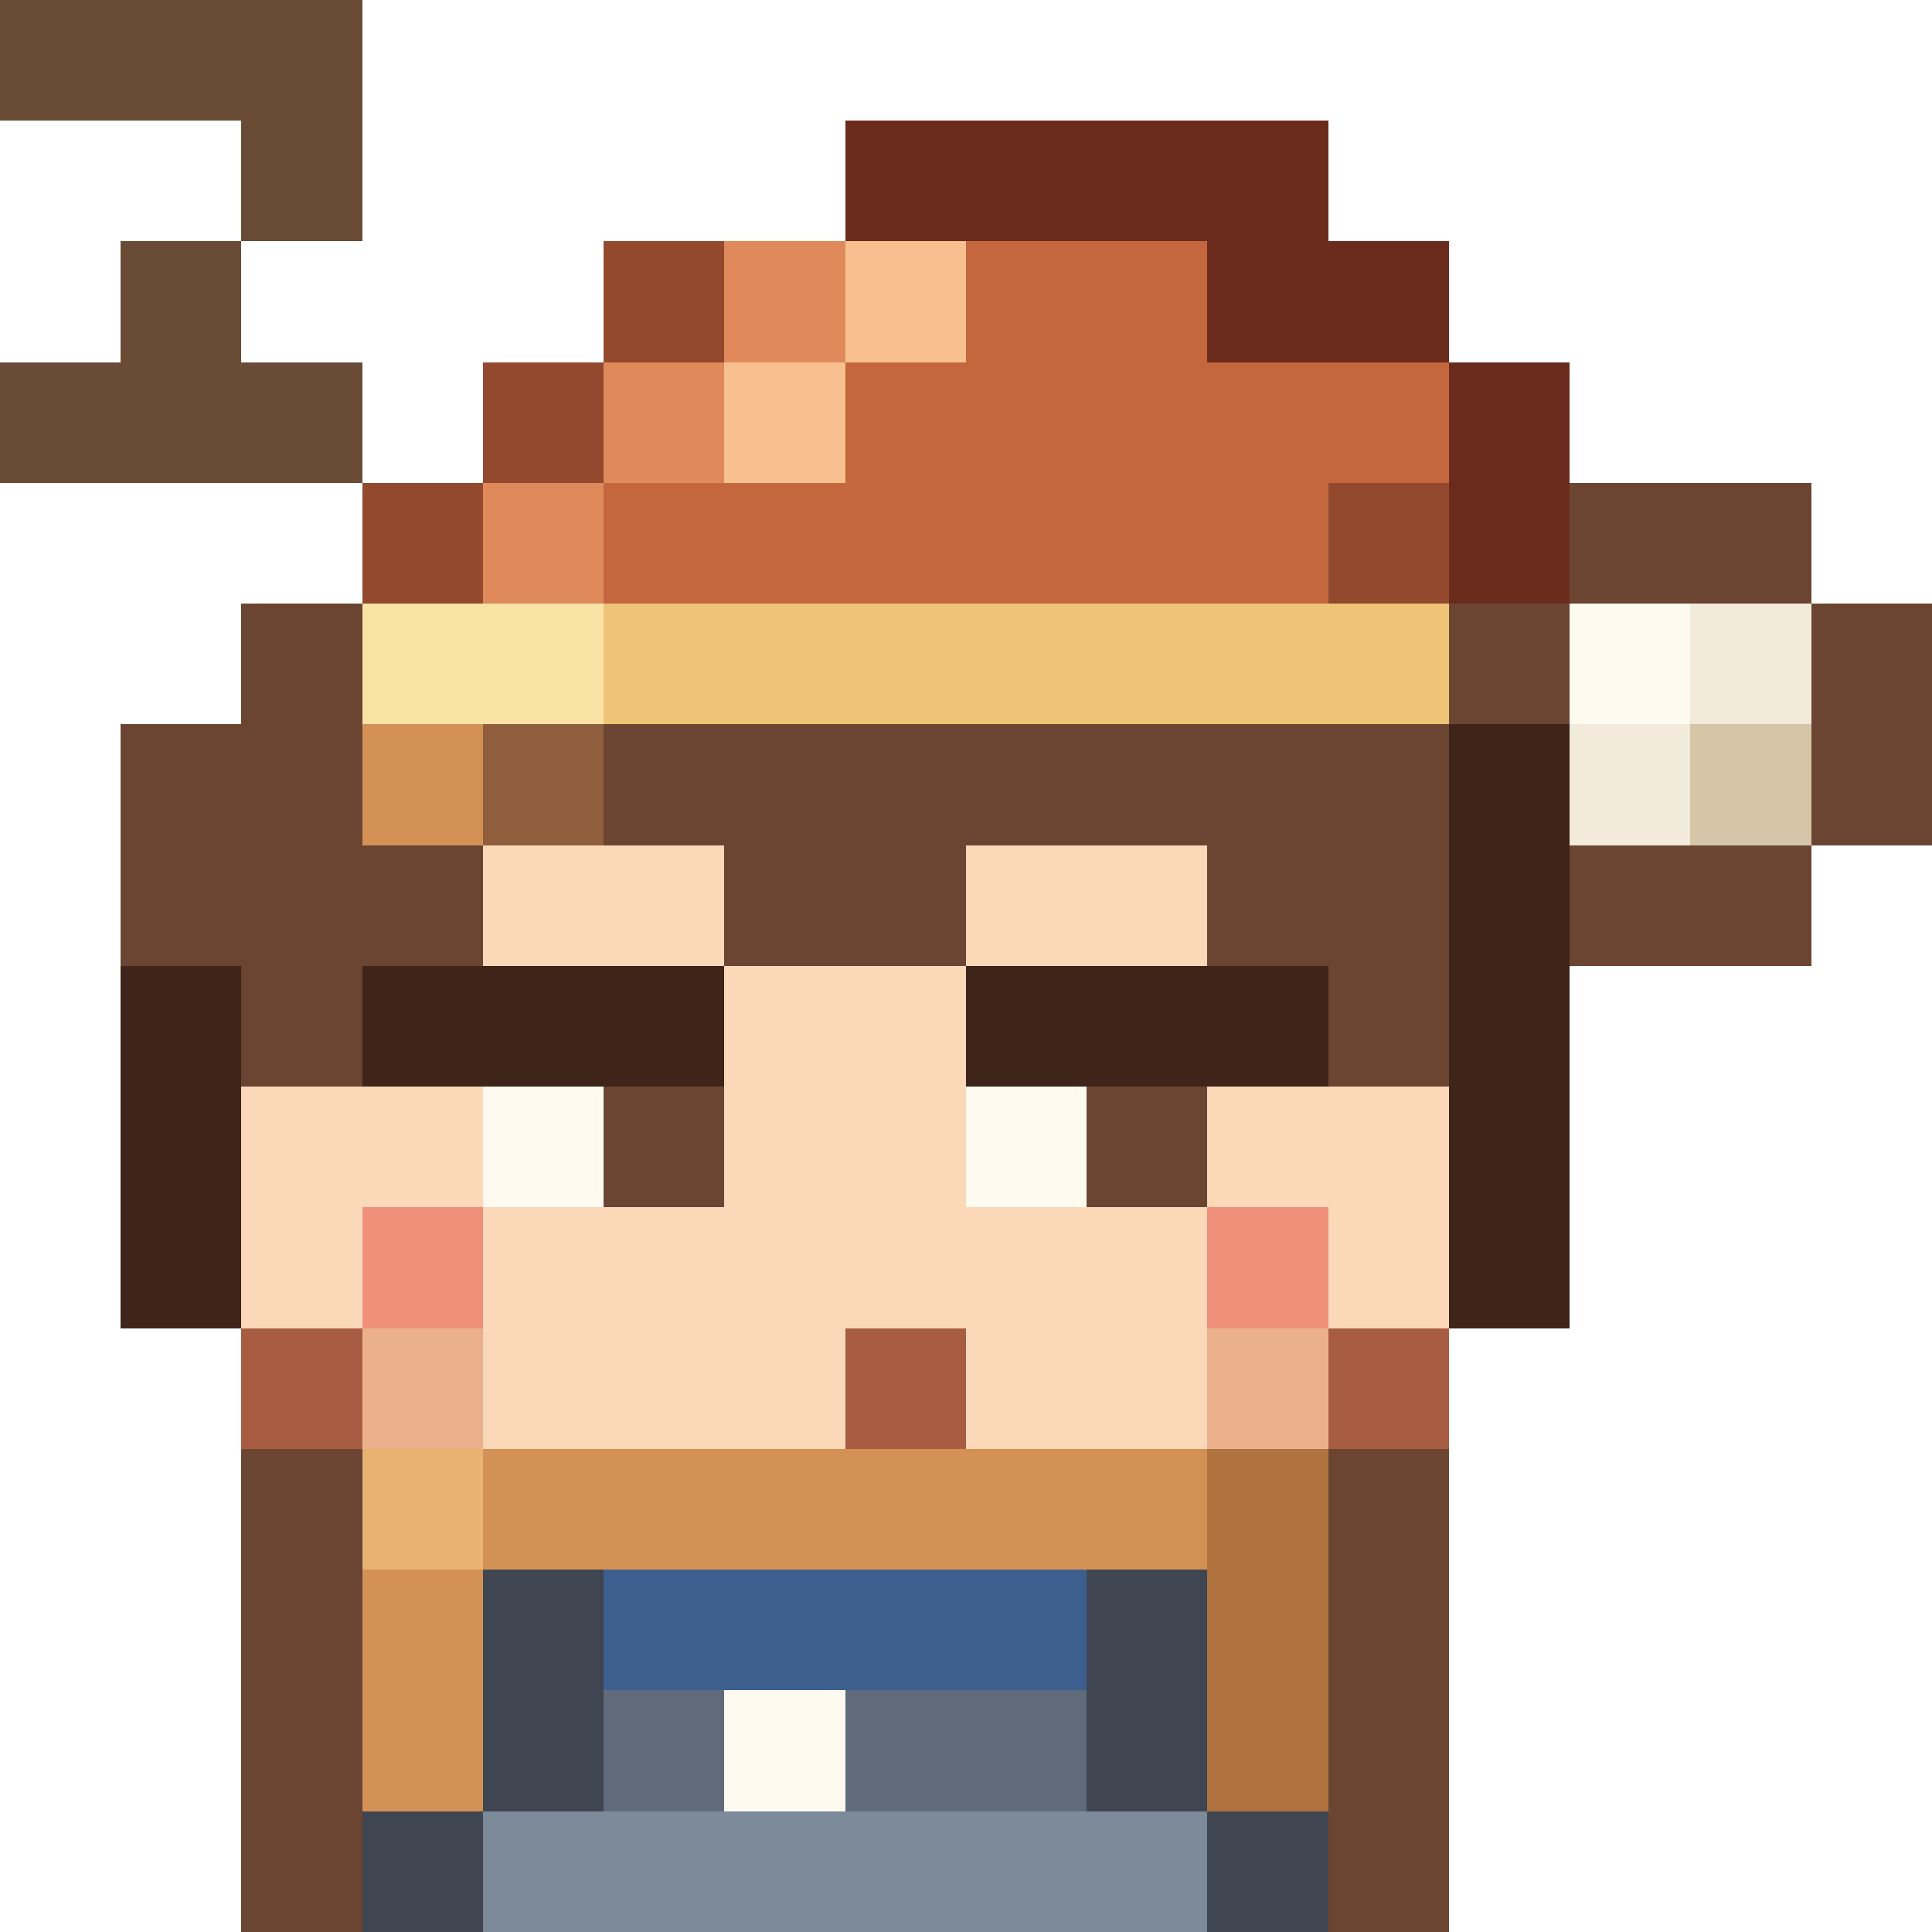
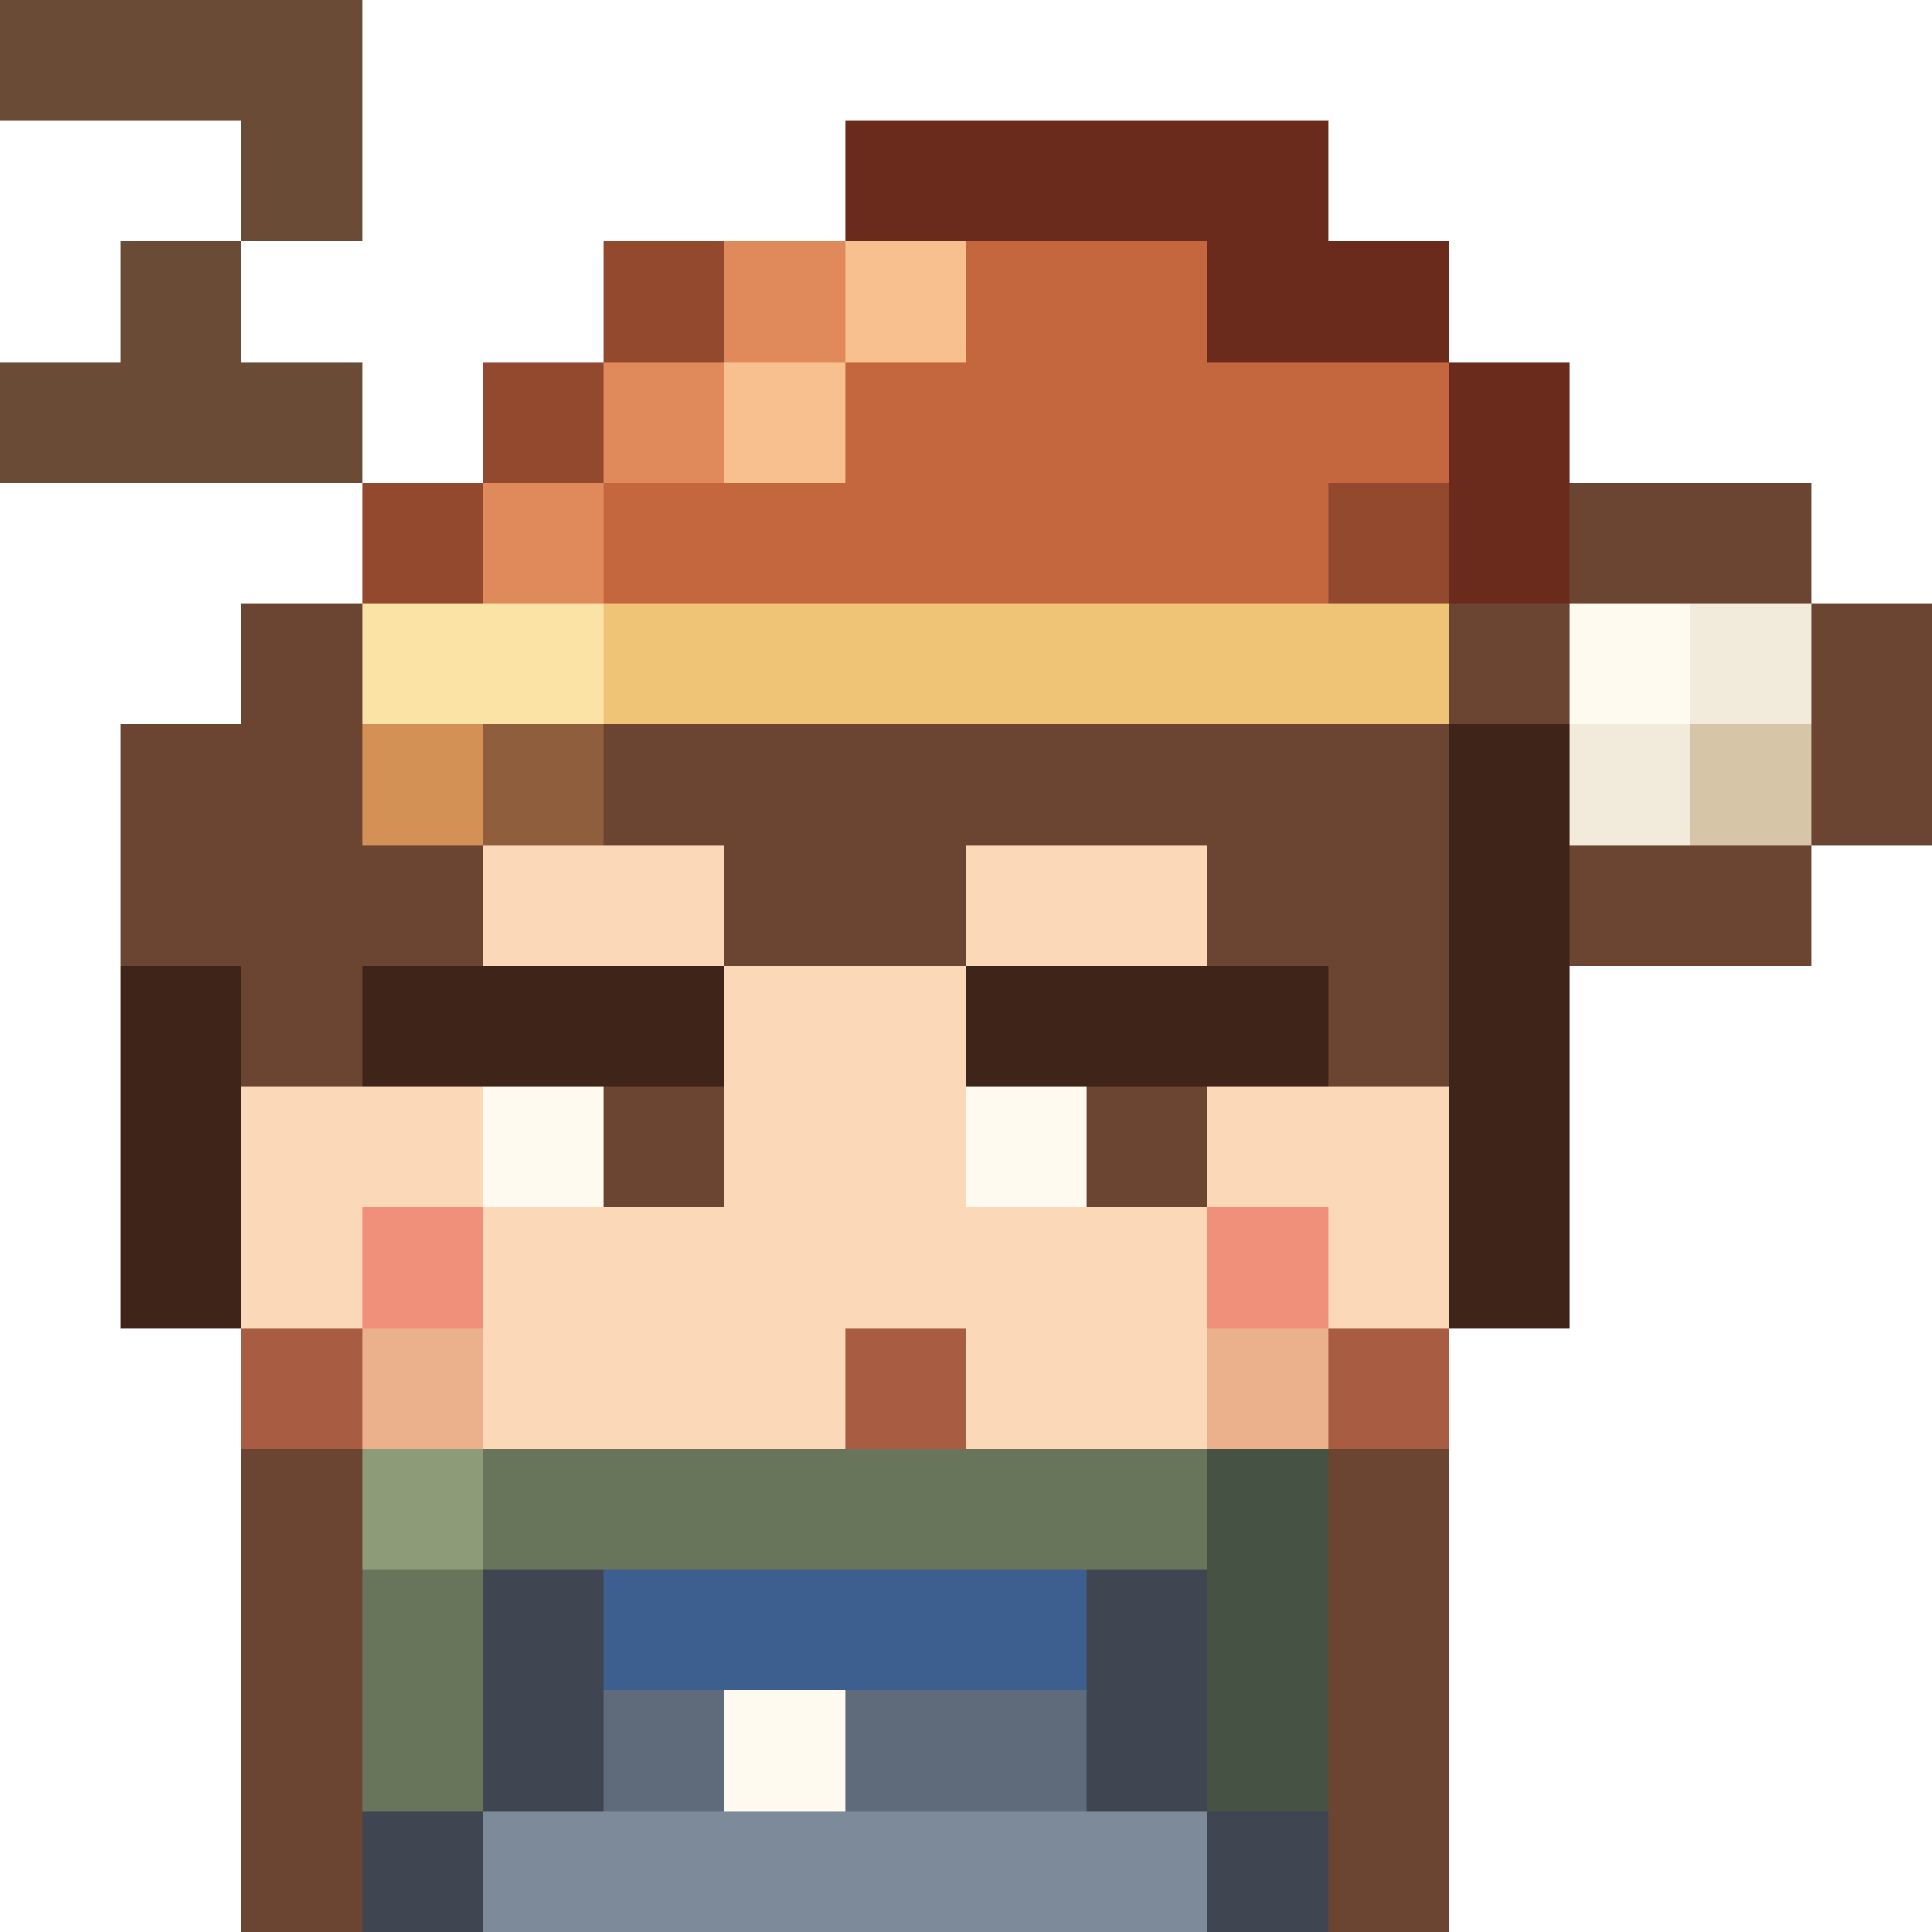
<svg xmlns="http://www.w3.org/2000/svg" viewBox="0 0 16 16" width="16" height="16" shape-rendering="crispEdges">
  <style>@media(prefers-color-scheme:dark){.cc-m0{stroke:#f0c477}.cc-m1{stroke:#64392a}.cc-m2{stroke:#84563b}.cc-m3{stroke:#ab744c}.cc-m4{stroke:#5e3a29}}</style>
  <path class="cc-m1" stroke="#3e2419" d="M12 6.5h1m-1 1h1m-12 1h12m-12 1h12m-12 1h12" />
  <path stroke="#c4673f" d="M8 2.5h2m-3 1h5m-7 1h6" />
  <path class="cc-m2" stroke="#6b4532" d="M13 4.5h2m-13 1h14m-15 1h11m3 0h1m-15 1h11m1 0h2m-13 1h10m-7 1h5m-8 3h10m-10 1h10m-10 1h10m-10 1h10" />
  <path stroke="#6a2b1c" d="M7 1.5h4m-1 1h2m0 1h1m-1 1h1" />
  <path stroke="#93492d" d="M5 2.5h1m-2 1h1m-2 1h1m7 0h1" />
  <path stroke="#e08a5c" d="M6 2.5h1m-2 1h1m-2 1h1" />
  <path stroke="#f8c08f" d="M7 2.5h1m-2 1h1" />
  <path stroke="#f0c477" d="M5 5.5h7" />
  <path stroke="#fbe3a6" d="M3 5.5h2" />
  <path stroke="#f2eadb" d="M14 5.5h1m-2 1h1" />
  <path stroke="#d6c5a7" d="M14 6.5h1" />
  <path class="cc-m3" stroke="#8f5e3d" d="M4 6.5h1" />
-   <path stroke="#d39155" d="M3 6.5h1m0 6h6m-7 1h1m-1 1h1" />
+   <path stroke="#d39155" d="M3 6.5h1" />
  <path stroke="#3e2419" d="M3 8.5h8" />
  <path stroke="#a85d43" d="M2 11.5h10" />
  <path stroke="#eab18c" d="M3 11.5h1m6 0h1" />
  <path stroke="#fbd9b8" d="M4 7.5h2m2 0h2m-4 1h2m-6 1h2m2 0h2m2 0h2m-10 1h10m-8 1h3m1 0h2" />
  <path stroke="#f0907a" d="M3 10.5h1m6 0h1" />
-   <path stroke="#b0723f" d="M10 12.5h1m-1 1h1m-1 1h1" />
-   <path stroke="#e8b273" d="M3 12.5h1" />
+   <path stroke="#69755a" d="M4 12.5h6m-7 1h1m-1 1h1" />
+   <path stroke="#465243" d="M10 12.5h1m-1 1h1m-1 1h1" />
+   <path stroke="#8e9b78" d="M3 12.5h1" />
  <path stroke="#3f4652" d="M4 13.5h6m-6 1h6m-7 1h8" />
  <path stroke="#7c8a99" d="M4 15.5h6" />
  <path stroke="#5f6b7b" d="M5 14.5h4" />
  <path stroke="#fffaf0" d="M13 5.5h1m-10 4h1m3 0h1m-3 5h1" />
  <path stroke="#3d5f8f" d="M5 13.5h4" />
  <path class="cc-m0" stroke="#694b36" d="M0 0.5h3m-1 1h1m-2 1h1m-2 1h3" />
</svg>
